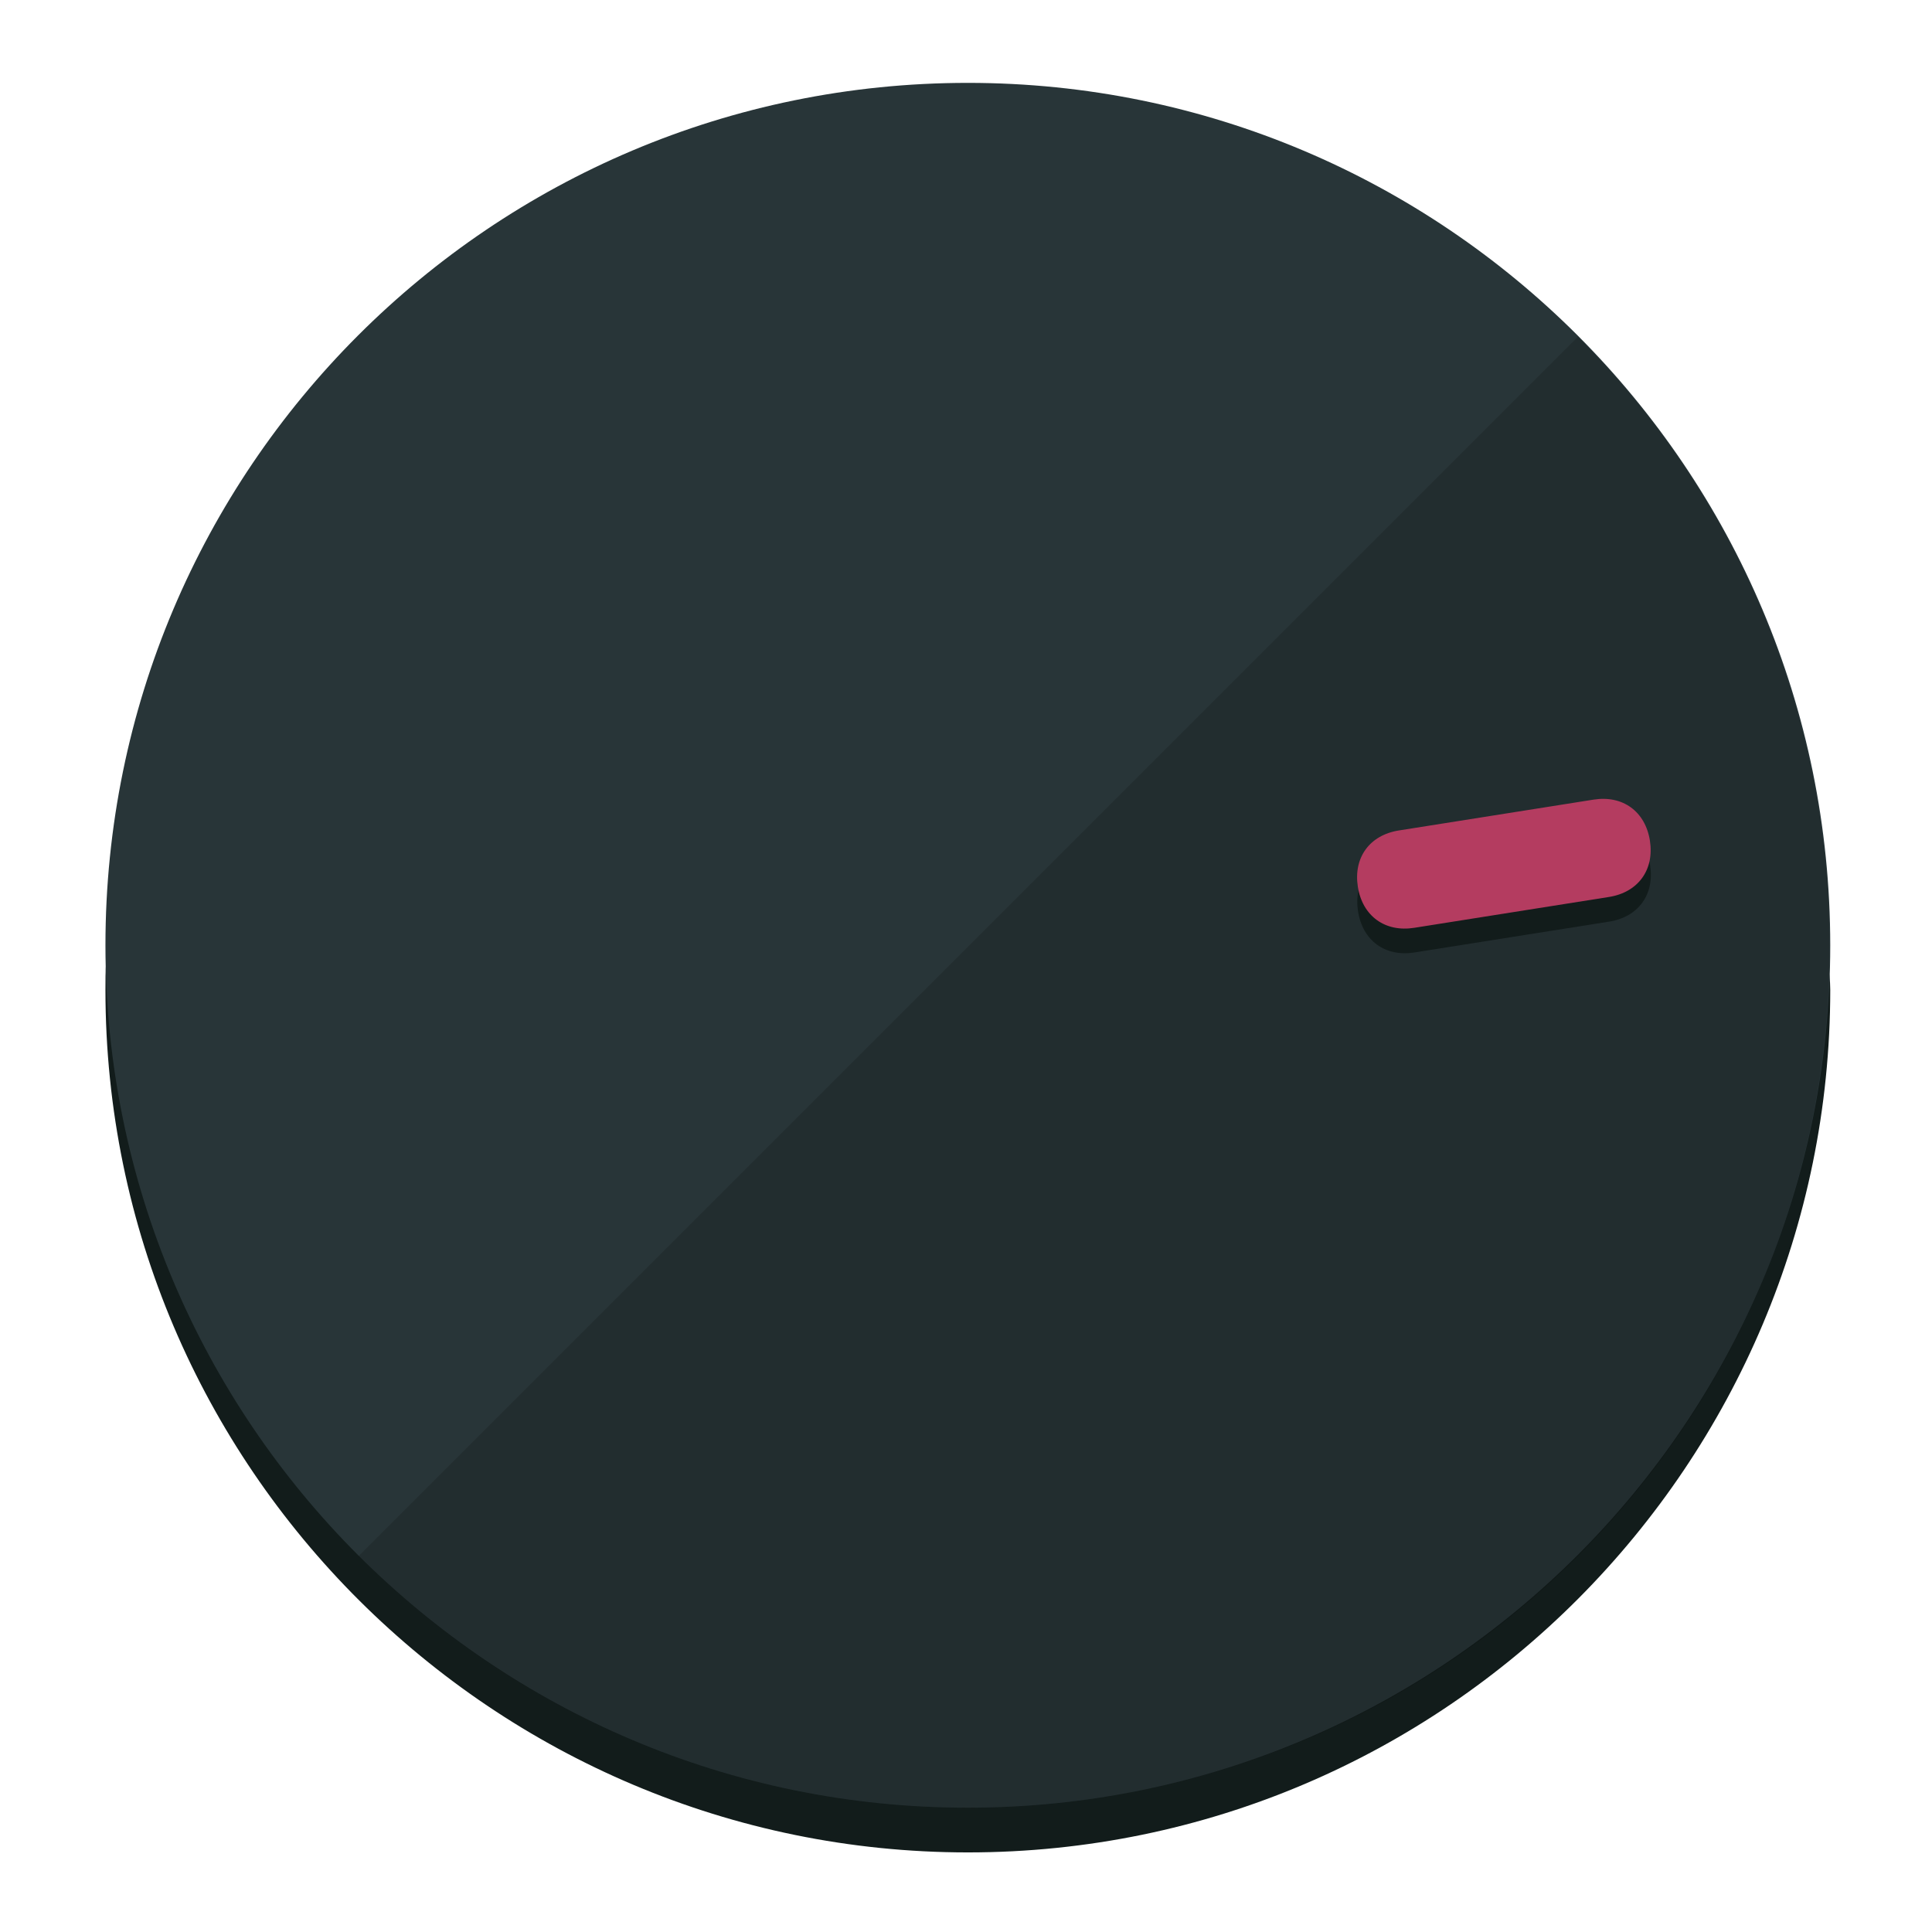
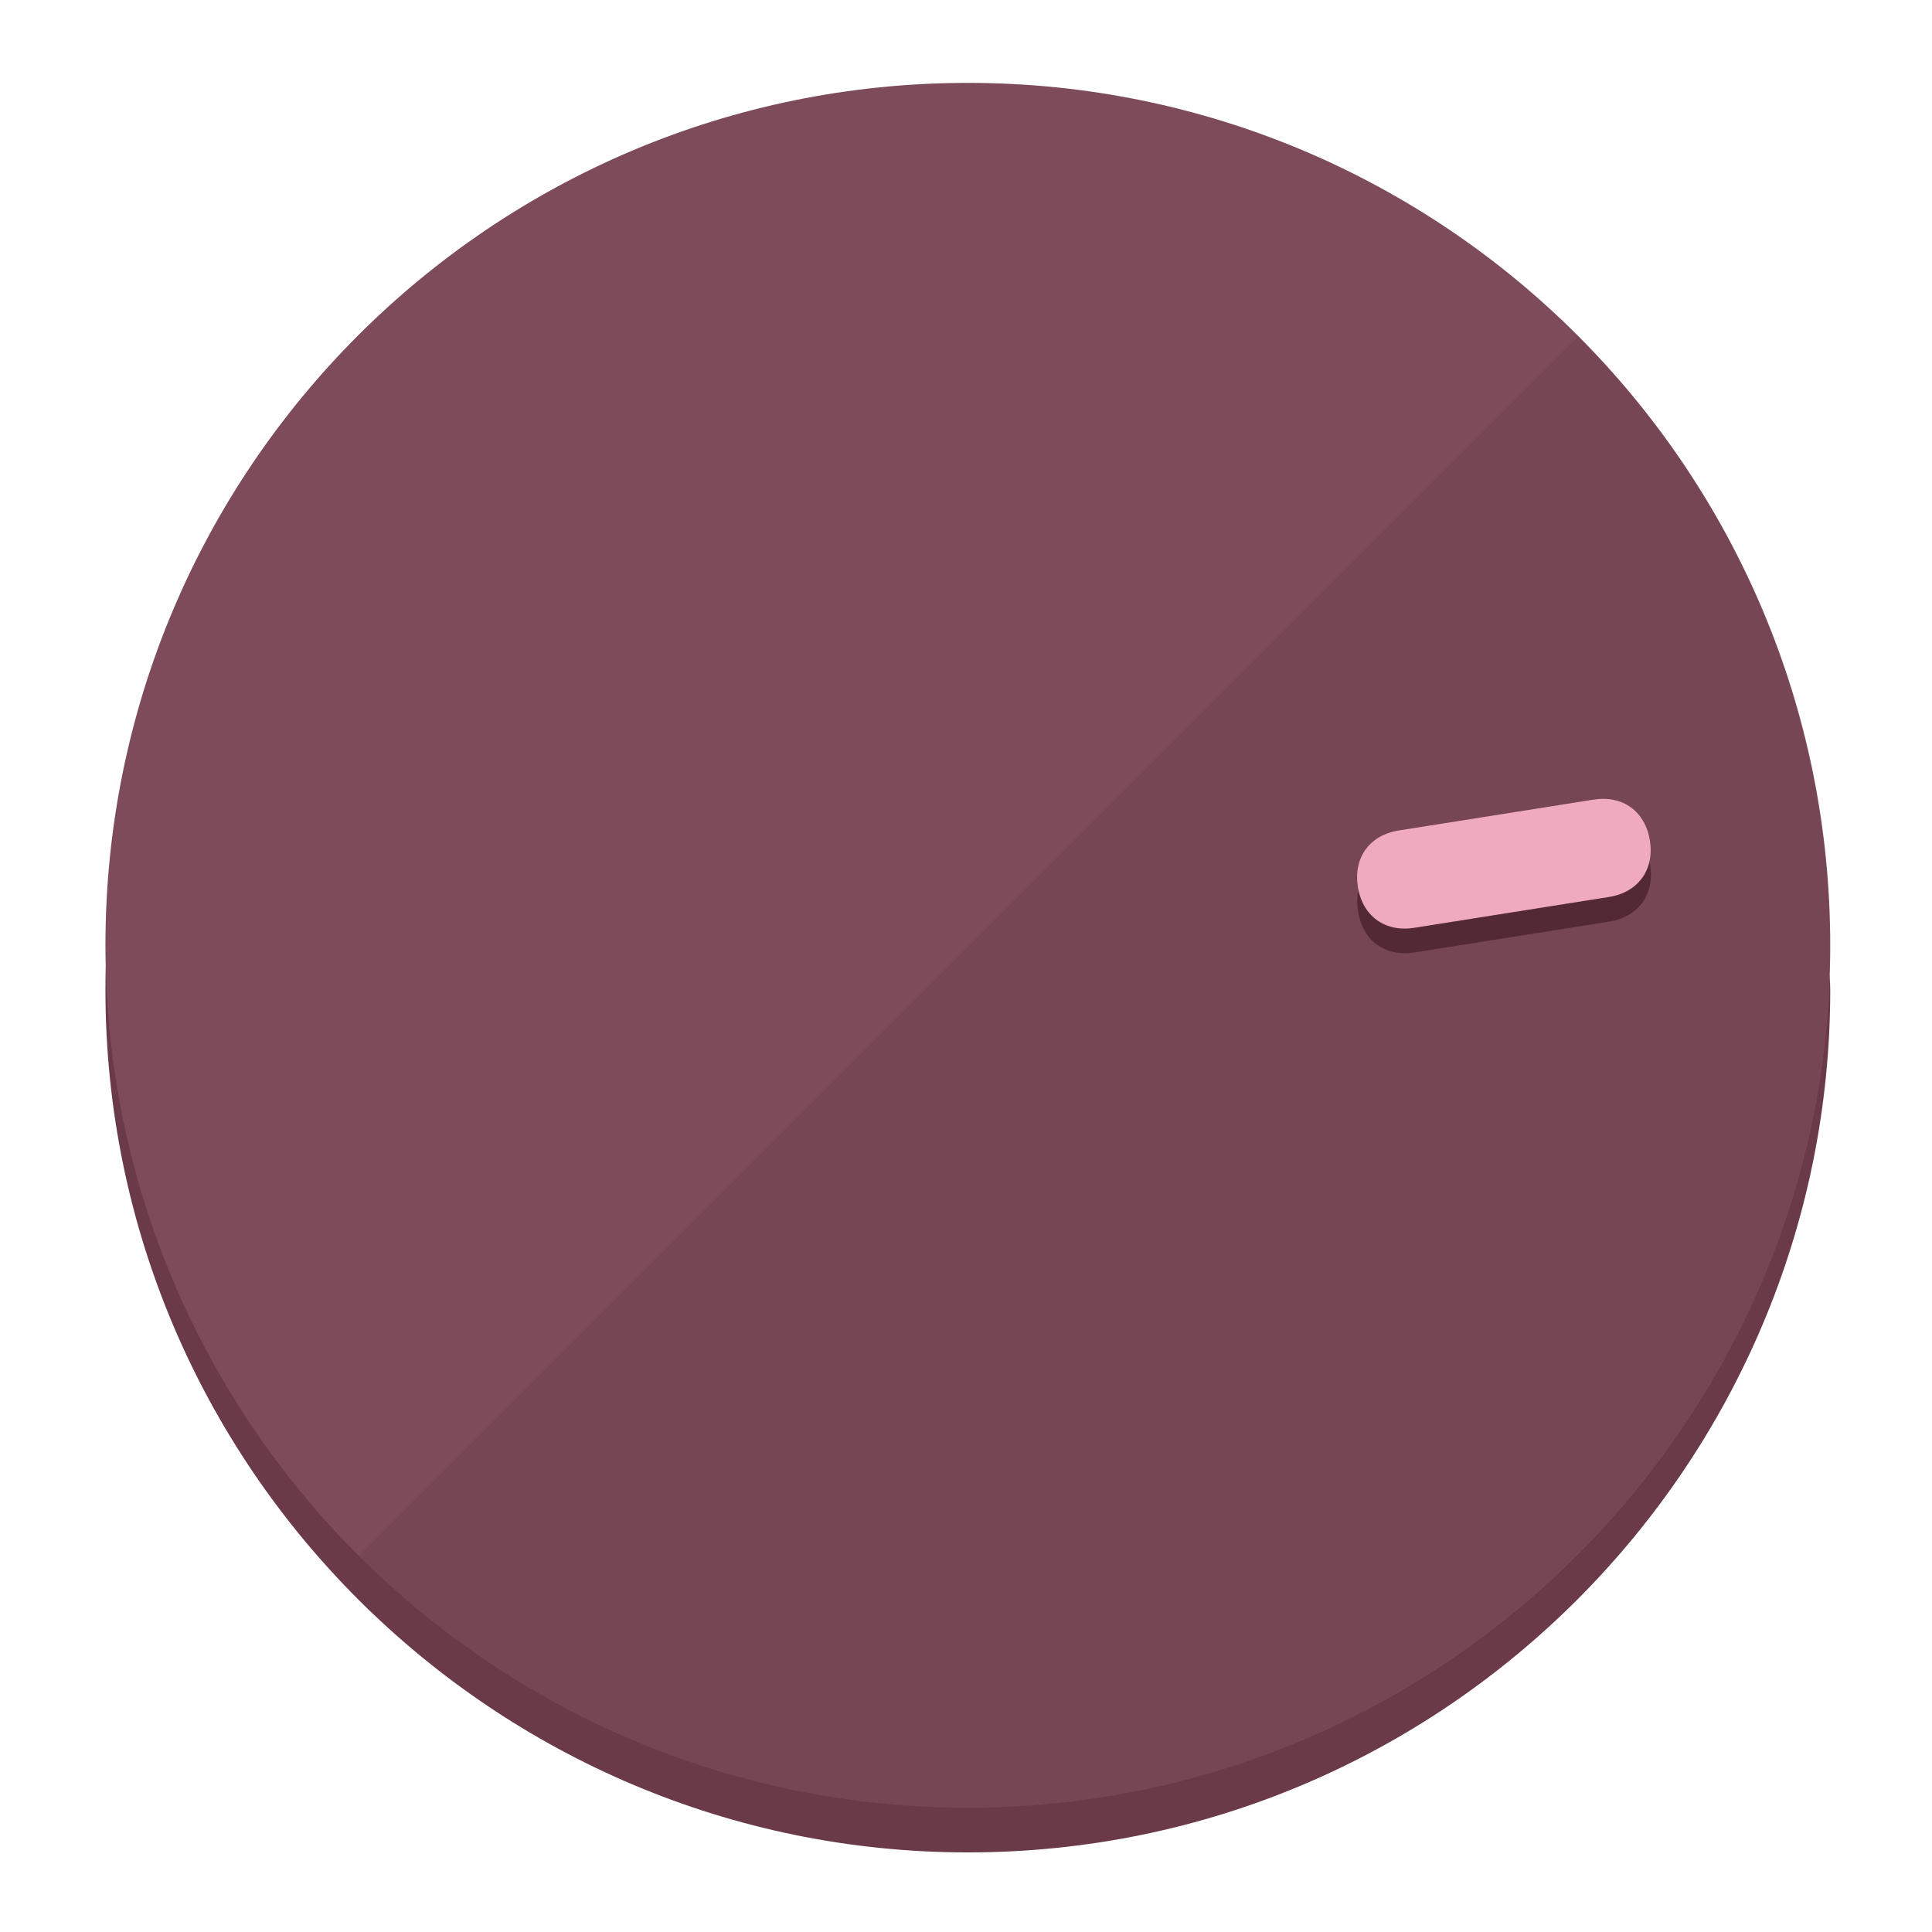
<svg xmlns="http://www.w3.org/2000/svg" height="120px" width="120px" version="1.1" id="Layer_1" viewBox="0 0 496.8 496.8" xml:space="preserve">
  <defs id="defs23" />
  <g id="g3158">
-     <path style="display:inline;fill:#121c1b;fill-opacity:1;stroke-width:1.584" d="m 248.875,445.92 c 116.582,0 212.89,-91.238 220.493,-205.286 0,5.069 1.267,8.87 1.267,13.939 0,121.651 -98.842,221.76 -221.76,221.76 -121.651,0 -221.76,-98.842 -221.76,-221.76 0,-5.069 0,-8.87 1.267,-13.939 7.603,114.048 103.91,205.286 220.493,205.286 z" id="path8" />
-     <circle style="display:inline;fill:#283538;fill-opacity:1;stroke-width:1.584" cx="248.875" cy="243.071" r="221.76" id="circle12" />
-     <path style="display:inline;fill:#000000;fill-opacity:0.154;stroke-width:1.587" d="m 405.744,86.606 c 86.308,86.308 86.308,227.193 0,313.5 -86.308,86.308 -227.193,86.308 -313.5,0" id="path14" />
+     <path style="display:inline;fill:#6B3A48;fill-opacity:1;stroke-width:1.584" d="m 248.875,445.92 c 116.582,0 212.89,-91.238 220.493,-205.286 0,5.069 1.267,8.87 1.267,13.939 0,121.651 -98.842,221.76 -221.76,221.76 -121.651,0 -221.76,-98.842 -221.76,-221.76 0,-5.069 0,-8.87 1.267,-13.939 7.603,114.048 103.91,205.286 220.493,205.286 z" id="path8" />
+     <circle style="display:inline;fill:#7D4B5A;fill-opacity:1;stroke-width:1.584" cx="248.875" cy="243.071" r="221.76" id="circle12" />
+     <path style="display:inline;fill:#522935;fill-opacity:0.154;stroke-width:1.587" d="m 405.744,86.606 c 86.308,86.308 86.308,227.193 0,313.5 -86.308,86.308 -227.193,86.308 -313.5,0" id="path14" />
  </g>
  <g id="g3198">
    <circle style="display:none;fill:#000000;fill-opacity:0;stroke-width:1.584" cx="279.452" cy="-207.304" r="221.76" id="circle12-3" transform="rotate(81)" />
-     <path style="display:inline;fill:#121c1b;fill-opacity:1;stroke-width:1.584" d="m 363.714,244.919 c -7.51,1.189 -13.309,-3.024 -14.498,-10.534 v 0 c -1.189,-7.51 3.024,-13.309 10.534,-14.498 l 50.064,-7.929 c 7.51,-1.189 13.309,3.024 14.498,10.534 v 0 c 1.189,7.51 -3.024,13.309 -10.534,14.498 z" id="path3789" />
-     <path style="display:inline;fill:#B43C60;stroke-width:1.584" d="m 363.662,238.58 c -7.51,1.189 -13.309,-3.024 -14.498,-10.534 v 0 c -1.189,-7.51 3.024,-13.309 10.534,-14.498 l 50.064,-7.929 c 7.51,-1.189 13.309,3.024 14.498,10.534 v 0 c 1.189,7.51 -3.024,13.309 -10.534,14.498 z" id="path915" />
+     <path style="display:inline;fill:#522935;fill-opacity:1;stroke-width:1.584" d="m 363.714,244.919 c -7.51,1.189 -13.309,-3.024 -14.498,-10.534 v 0 c -1.189,-7.51 3.024,-13.309 10.534,-14.498 l 50.064,-7.929 c 7.51,-1.189 13.309,3.024 14.498,10.534 v 0 c 1.189,7.51 -3.024,13.309 -10.534,14.498 z" id="path3789" />
+     <path style="display:inline;fill:#F0AABF;stroke-width:1.584" d="m 363.662,238.58 c -7.51,1.189 -13.309,-3.024 -14.498,-10.534 v 0 c -1.189,-7.51 3.024,-13.309 10.534,-14.498 l 50.064,-7.929 c 7.51,-1.189 13.309,3.024 14.498,10.534 v 0 c 1.189,7.51 -3.024,13.309 -10.534,14.498 z" id="path915" />
  </g>
</svg>
